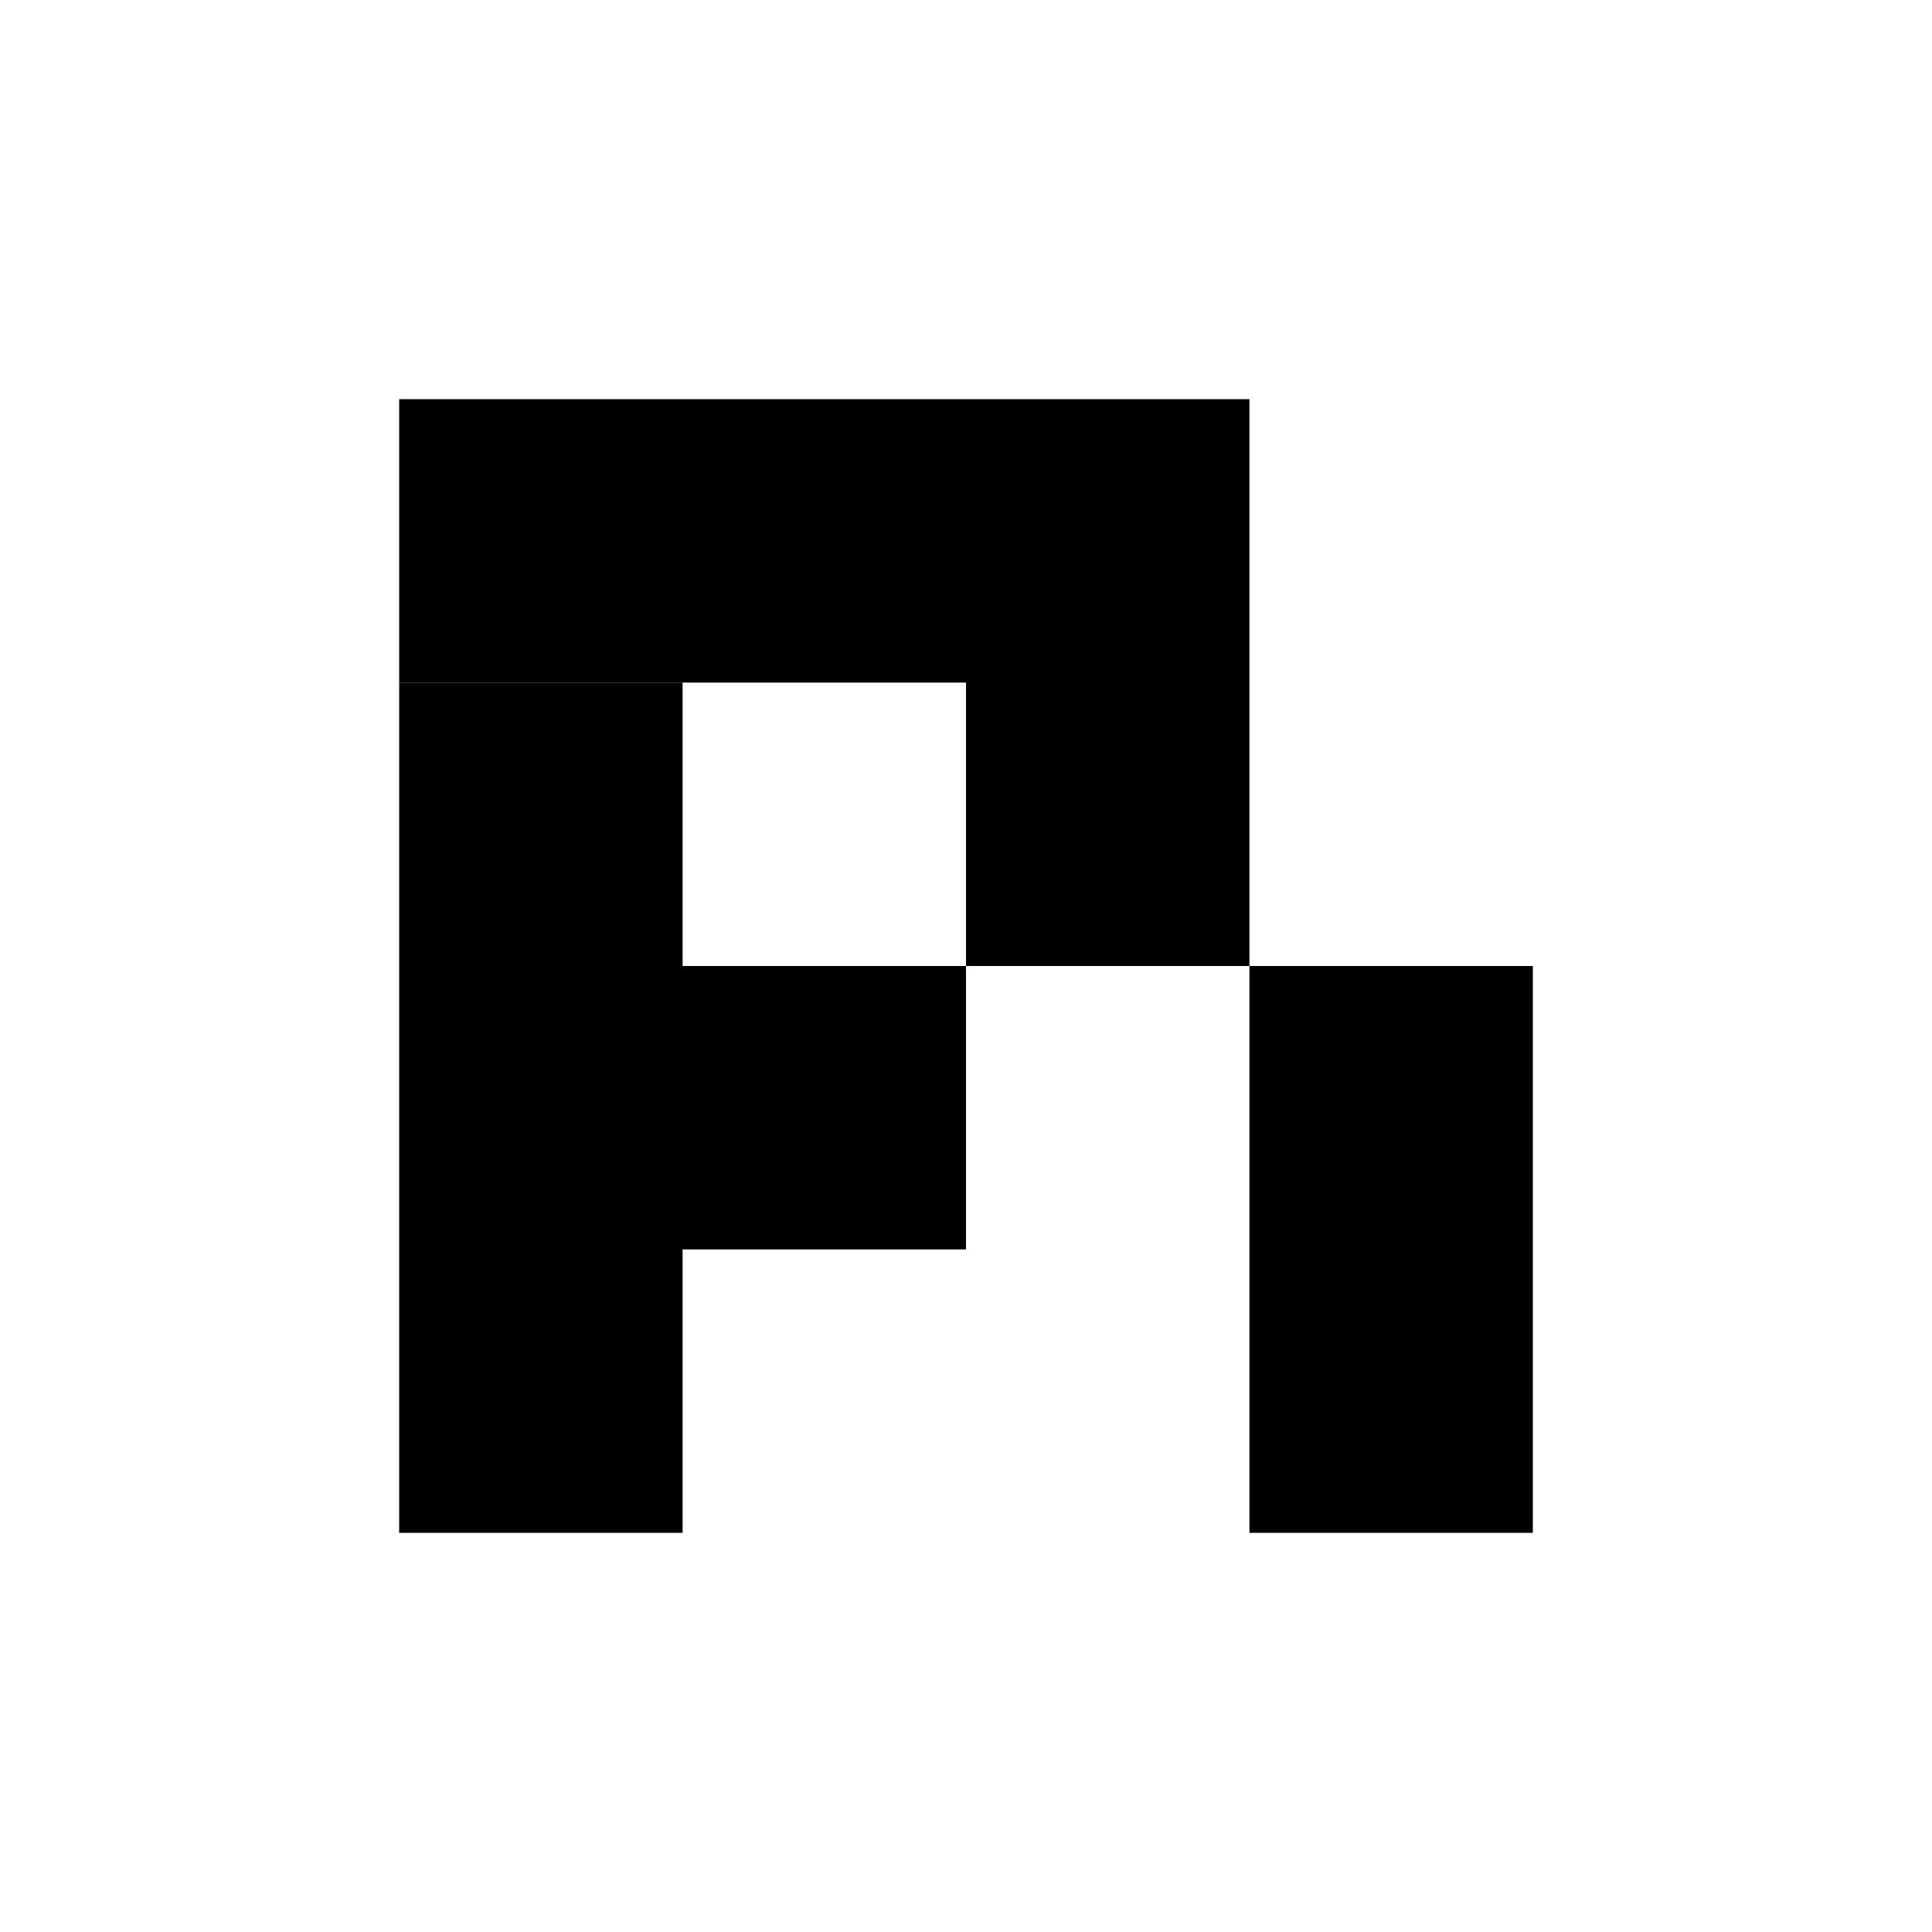
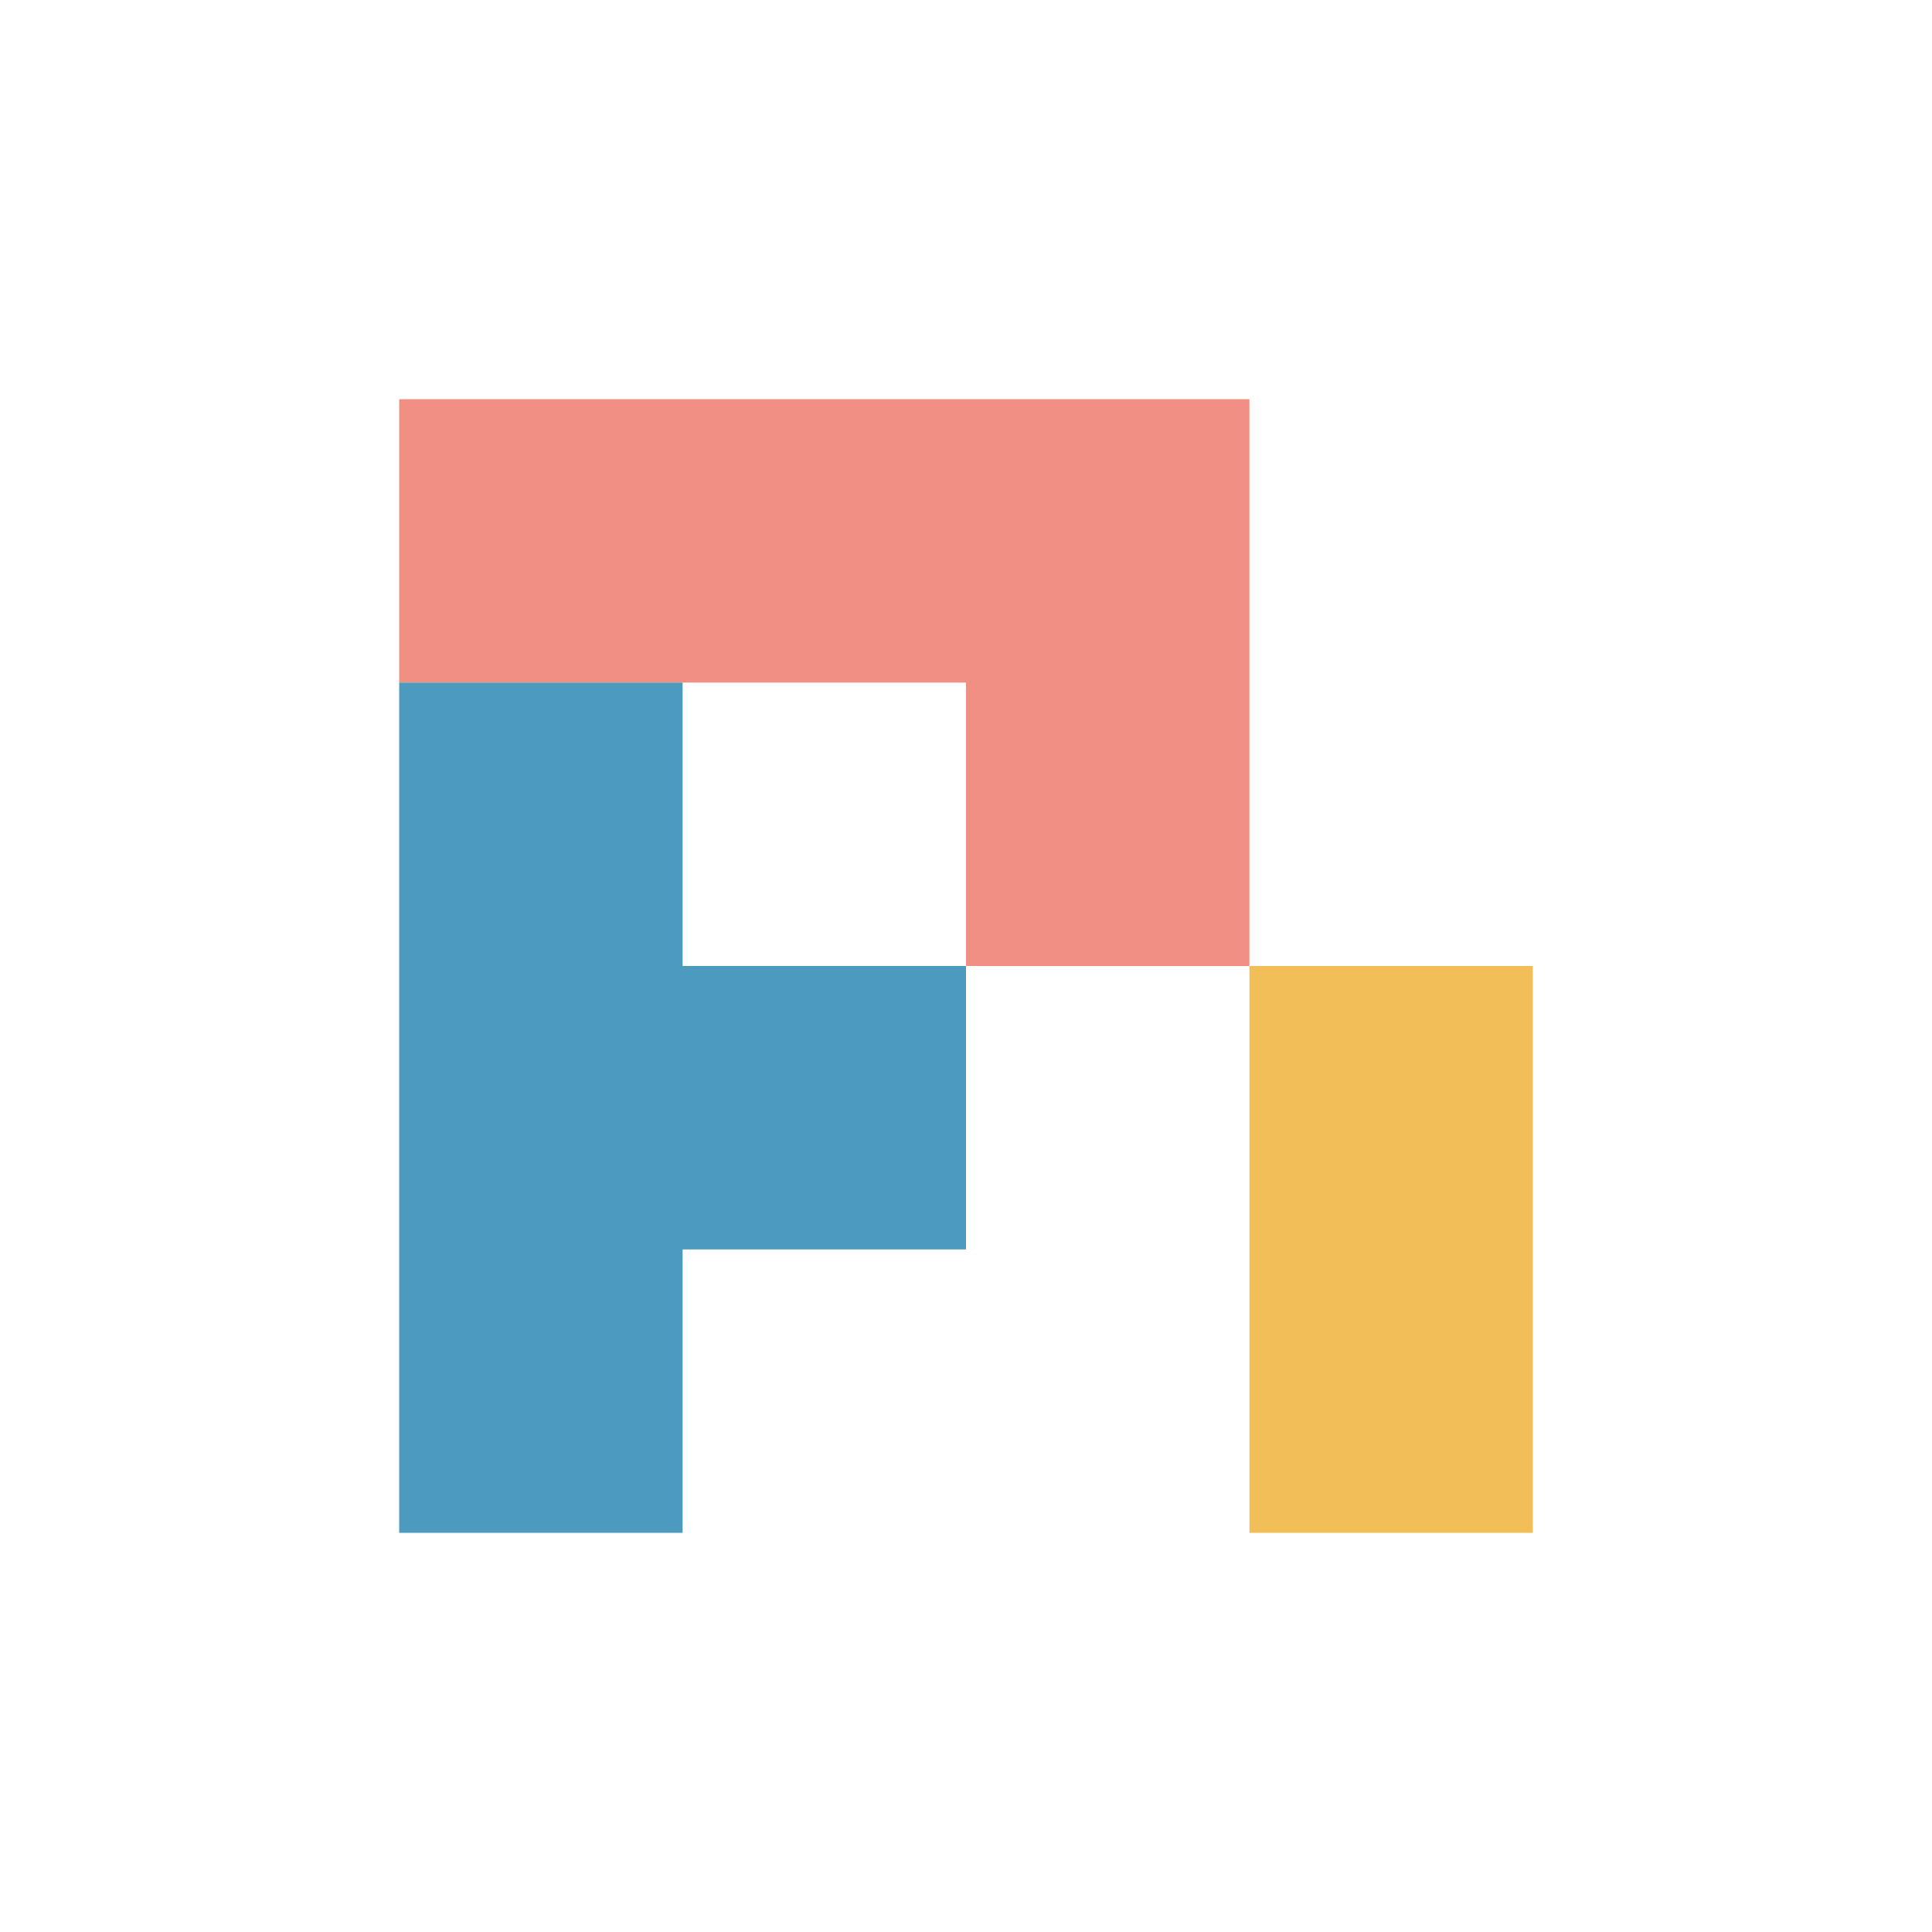
<svg xmlns="http://www.w3.org/2000/svg" viewBox="0 0 800 800">
-   <path d="M165.29 165.29H517.36V400H400V282.65H165.29Z" />
-   <path d="M165.29 282.65H282.65V400H400V517.36H282.65V634.72H165.29Z" />
-   <path d="M517.36 400H634.72V634.72H517.36Z" />
+   <path fill="#F09082" d="M165.29 165.29H517.36V400H400V282.65H165.29Z" />
+   <path fill="#4D9ABF" d="M165.29 282.65H282.65V400H400V517.36H282.65V634.72H165.29Z" />
+   <path fill="#F1BE58" d="M517.36 400H634.72V634.72H517.36Z" />
</svg>
